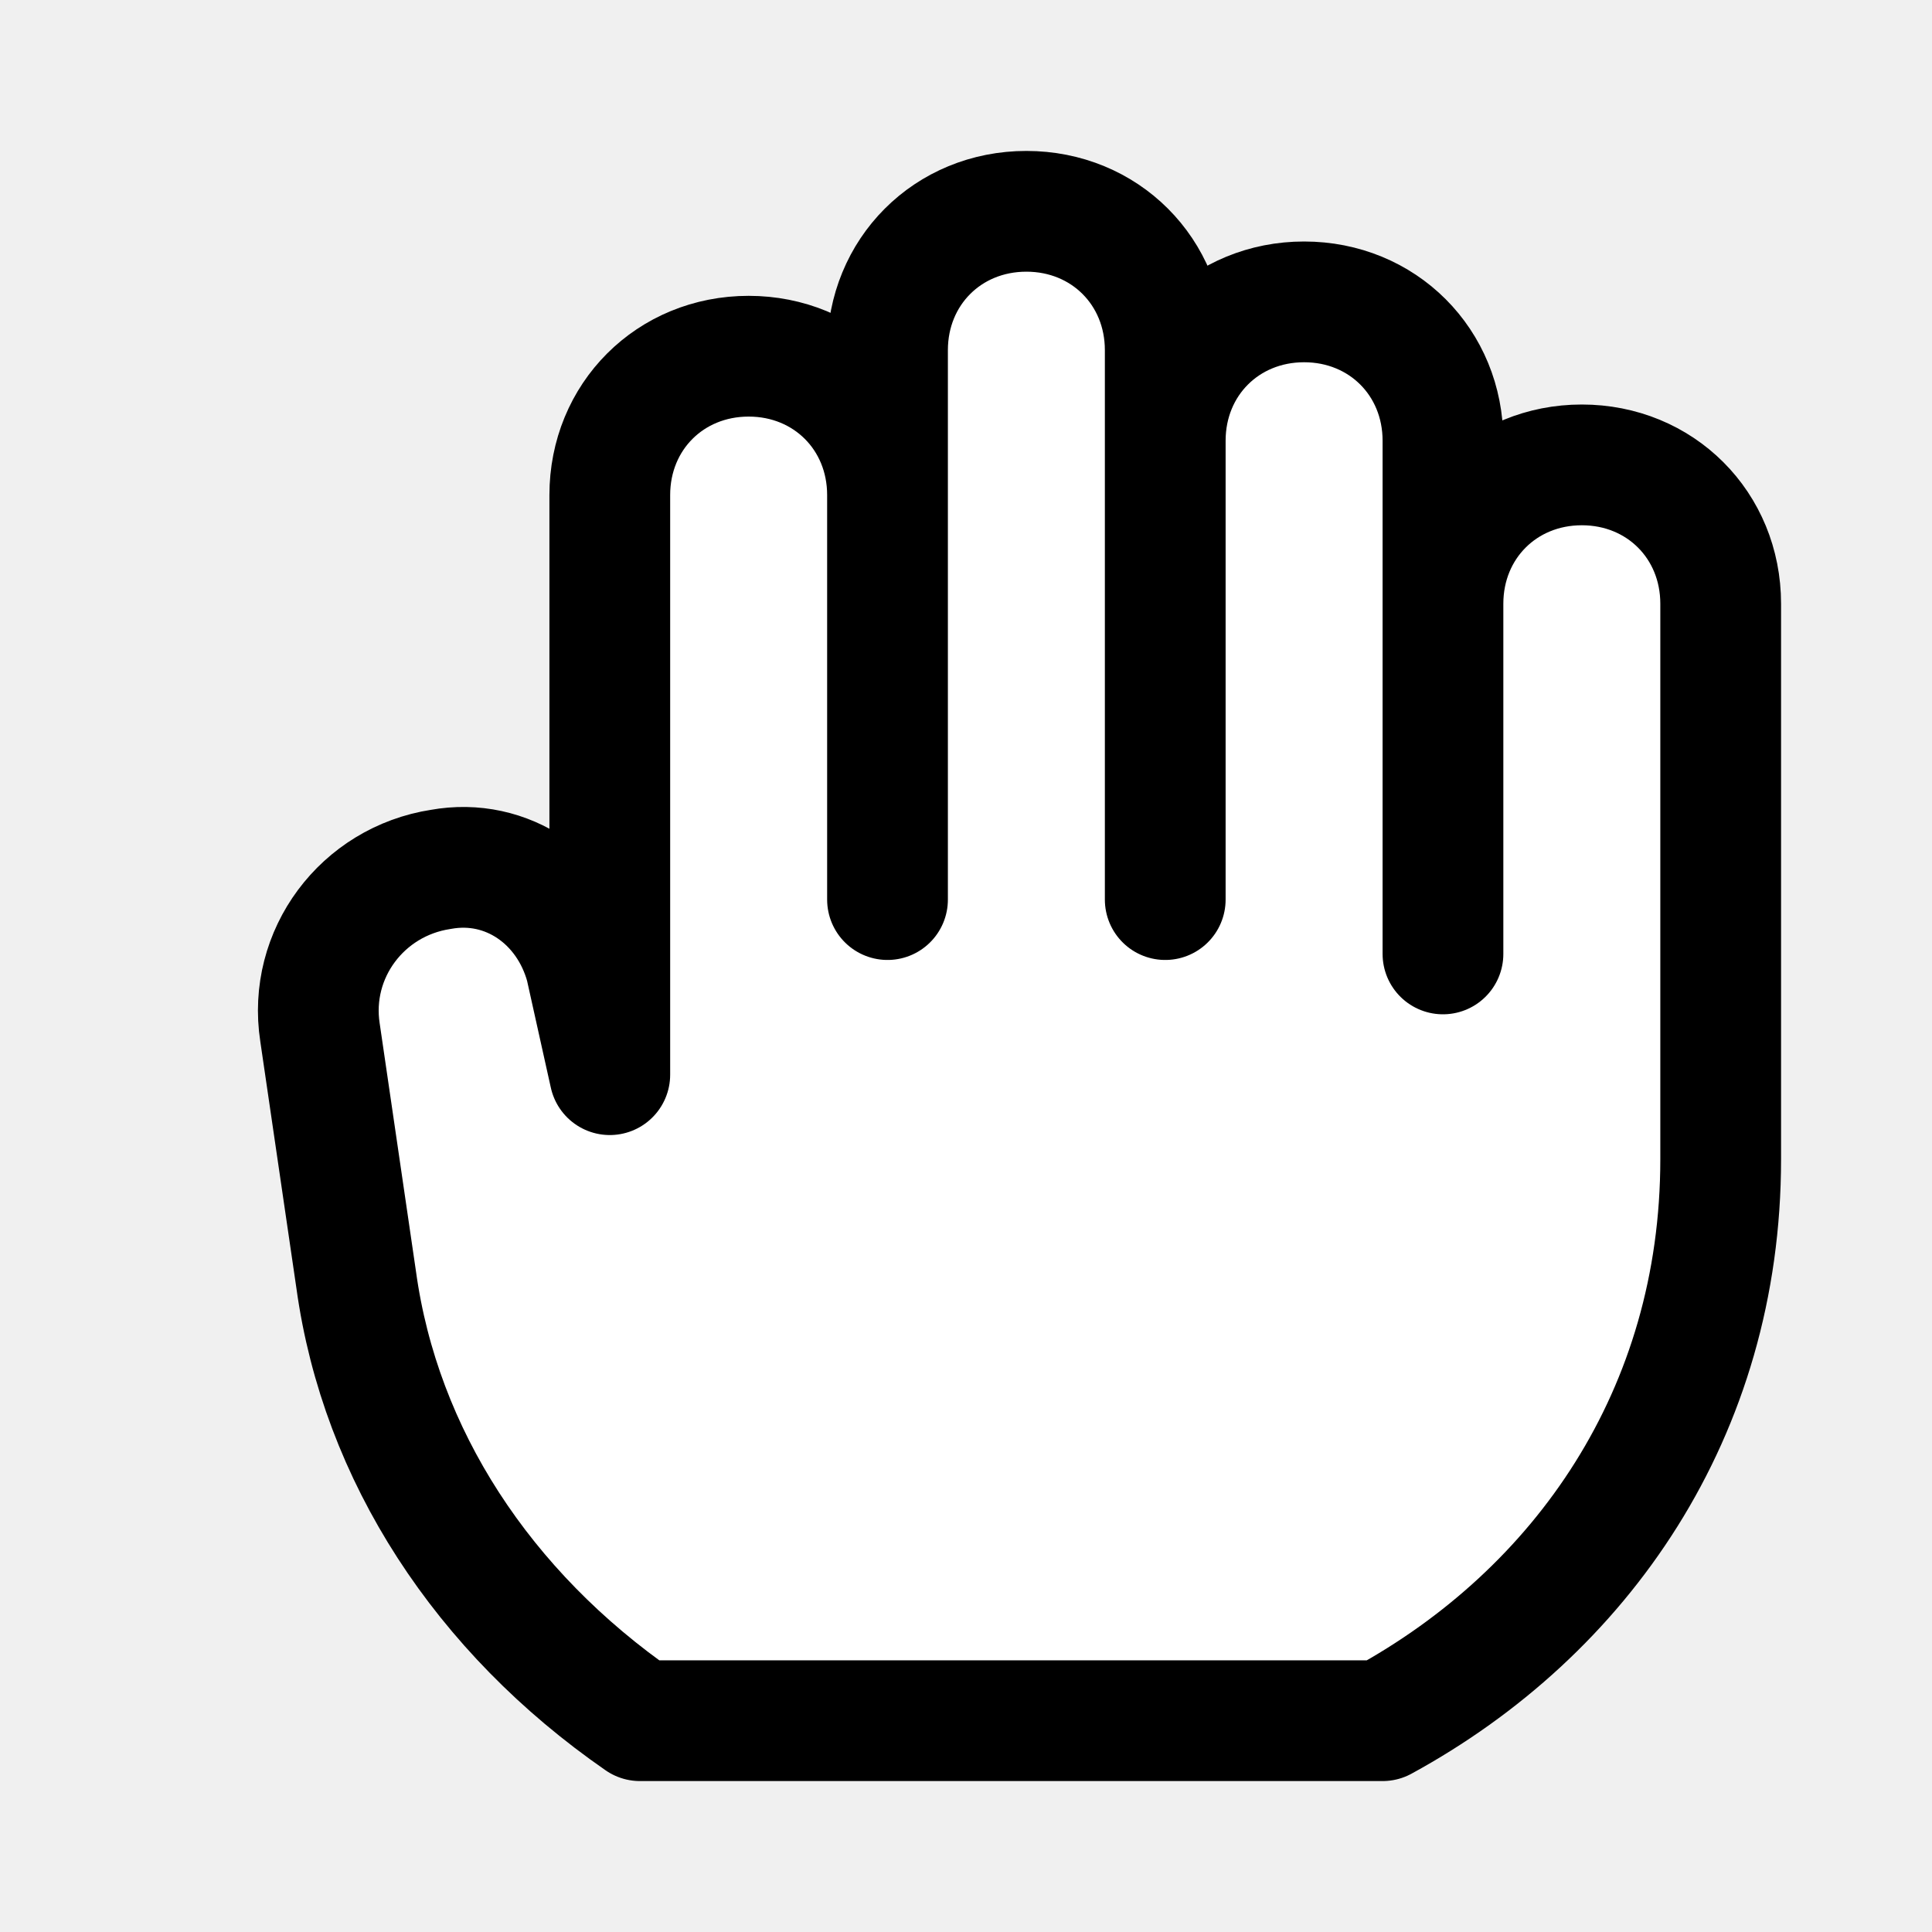
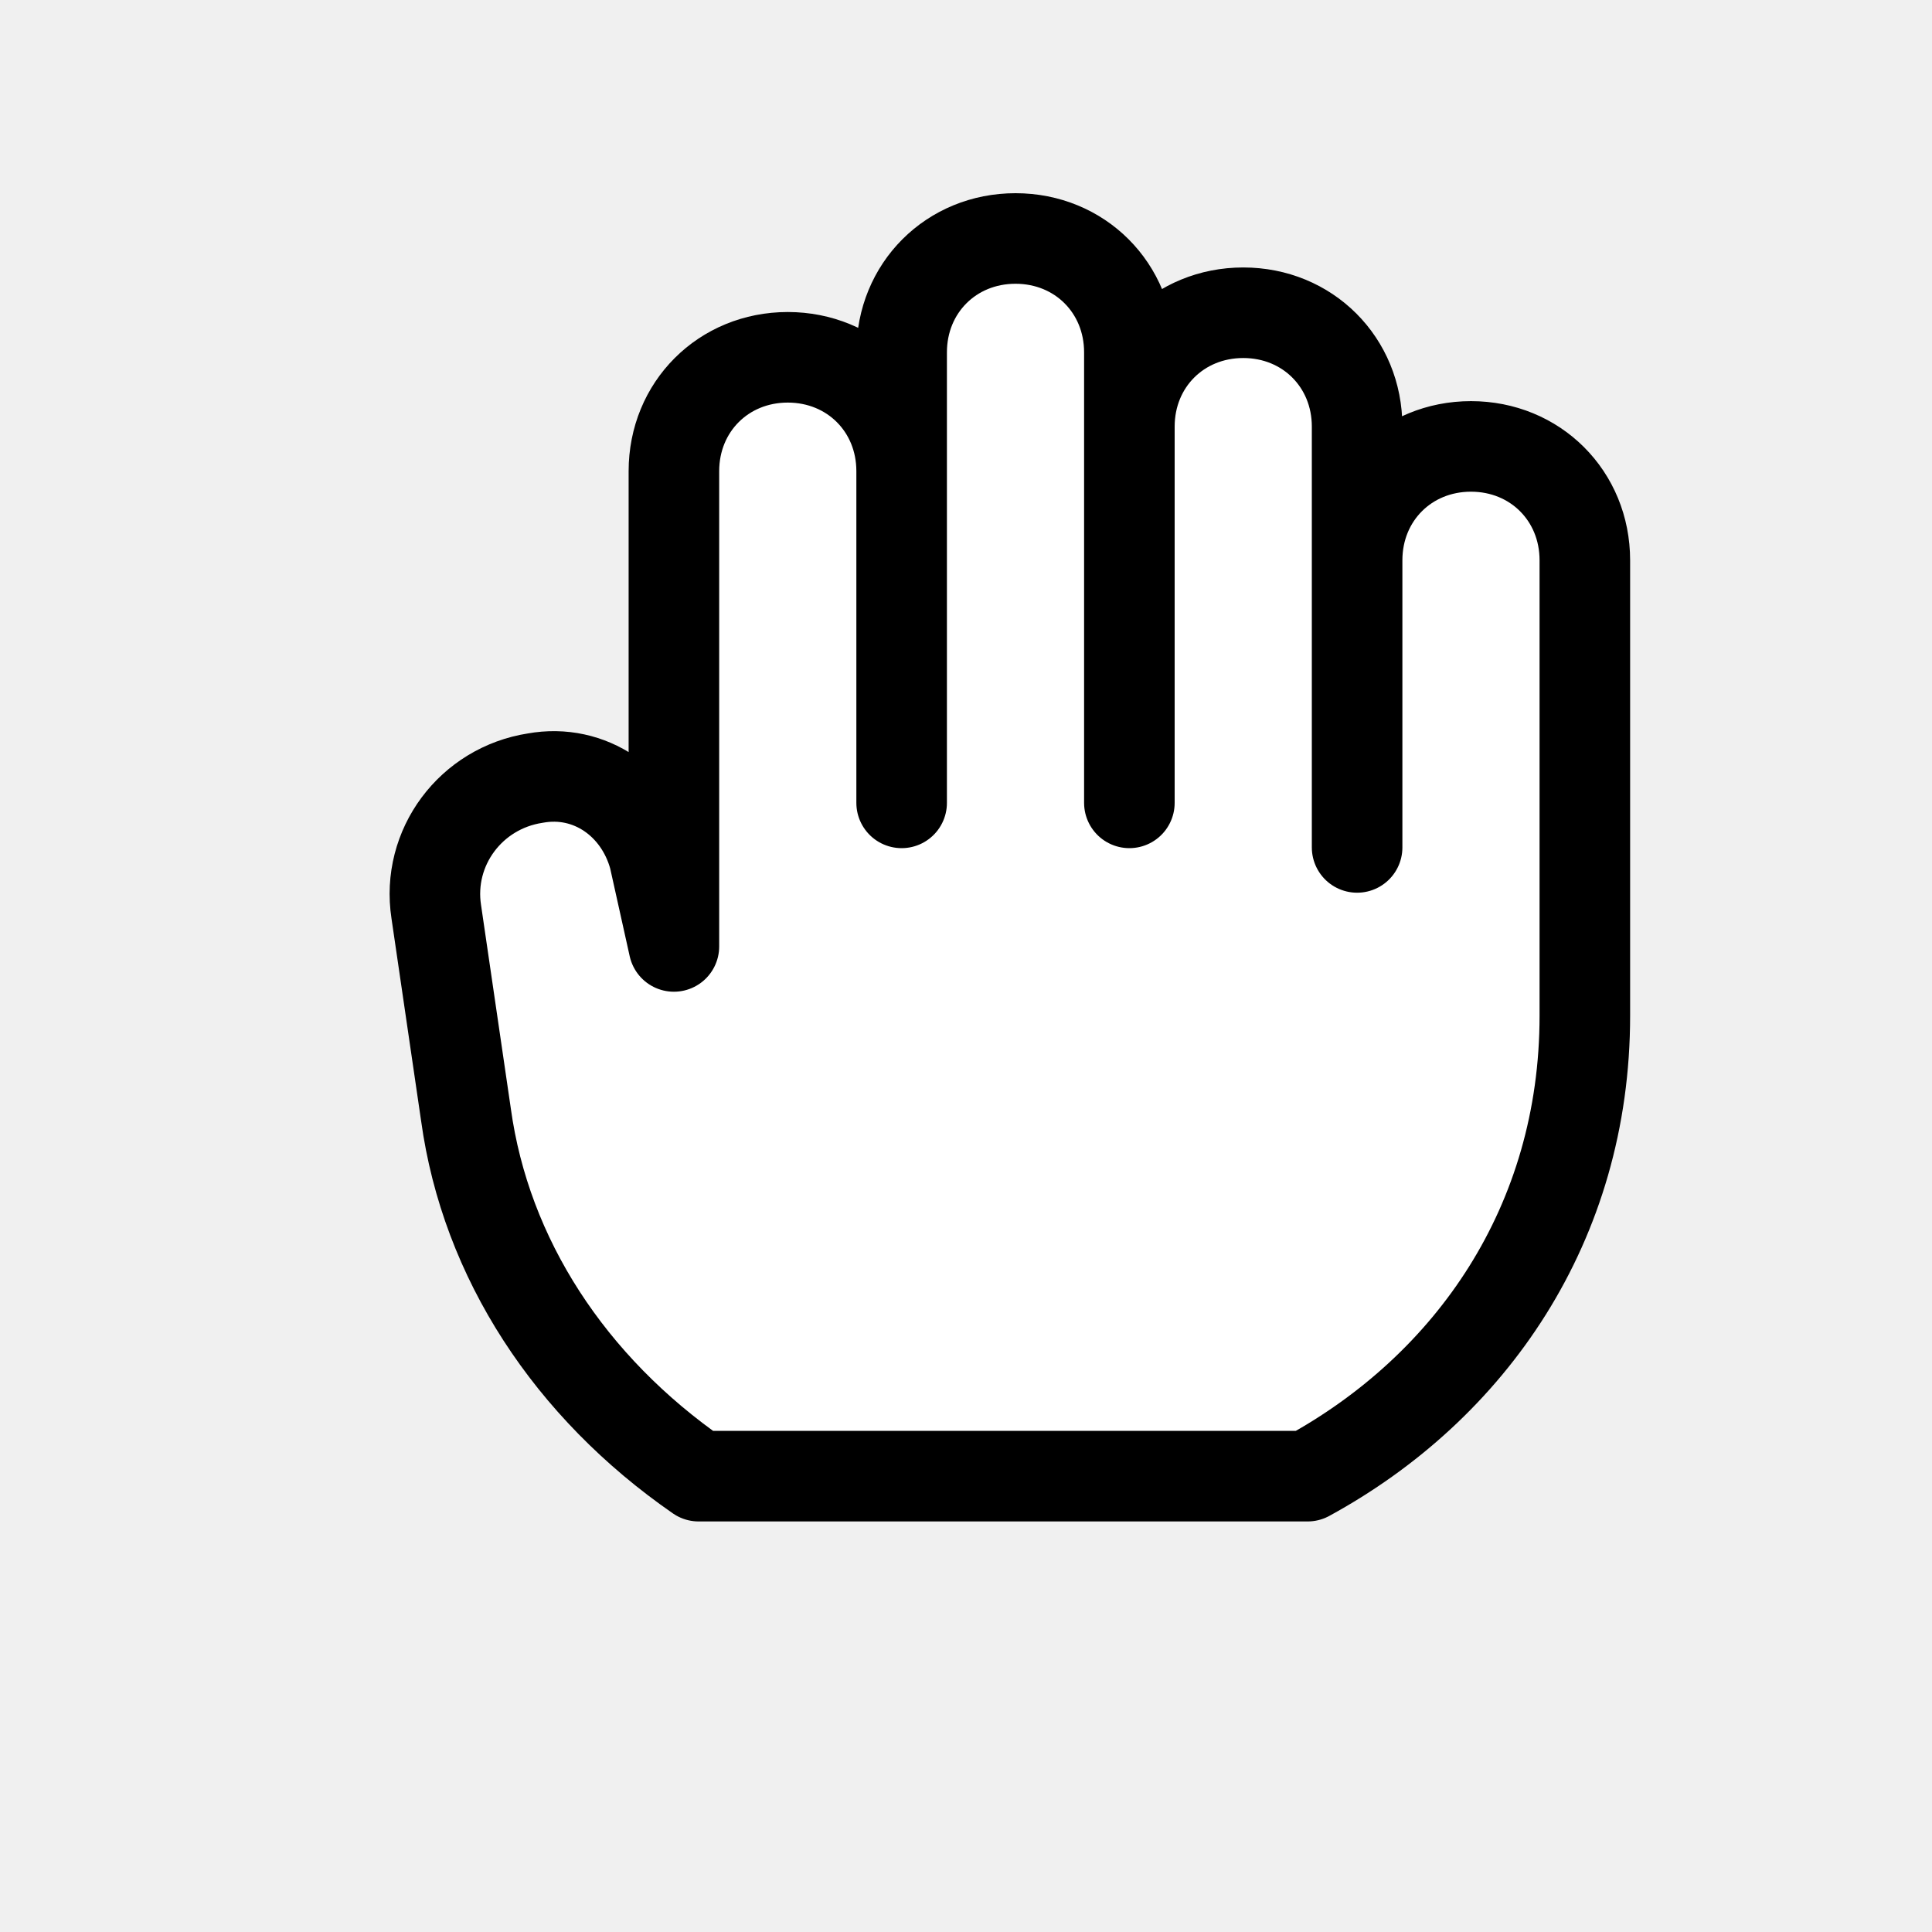
<svg xmlns="http://www.w3.org/2000/svg" width="32" height="32" viewBox="0 0 32 32">
-   <path fill="#fff" stroke="#000" stroke-width="2" stroke-linecap="round" stroke-linejoin="round" d="M10.6 28.5C8 26.7 6.3 24.1 5.9 21.2l-.6-4.1c-.2-1.3.7-2.5 2-2.7 1.1-.2 2.1.5 2.4 1.6l.4 1.8V8.2c0-1.3 1-2.3 2.3-2.3s2.3 1 2.3 2.3v6.7-9.1c0-1.3 1-2.3 2.3-2.3s2.3 1 2.3 2.3v9.1-7.6c0-1.3 1-2.3 2.3-2.3s2.3 1 2.3 2.3v8.5-5.8c0-1.3 1-2.3 2.3-2.3s2.3 1 2.3 2.3v9.2c0 4.2-2.3 7.5-5.6 9.3Z" />
+   <path fill="#fff" stroke="#000" stroke-width="1.5" stroke-linecap="round" stroke-linejoin="round" vector-effect="non-scaling-stroke" transform="translate(2.88 1.08) scale(.82)" d="M10.6 28.5C8 26.7 6.3 24.1 5.9 21.2l-.6-4.1c-.2-1.3.7-2.5 2-2.7 1.1-.2 2.1.5 2.4 1.6l.4 1.8V8.2c0-1.3 1-2.3 2.3-2.3s2.3 1 2.3 2.3v6.7-9.1c0-1.3 1-2.3 2.3-2.3s2.3 1 2.3 2.3v9.1-7.6c0-1.3 1-2.3 2.3-2.3s2.3 1 2.3 2.3v8.5-5.8c0-1.3 1-2.3 2.3-2.3s2.3 1 2.3 2.3v9.2c0 4.2-2.3 7.5-5.6 9.3Z" />
</svg>
